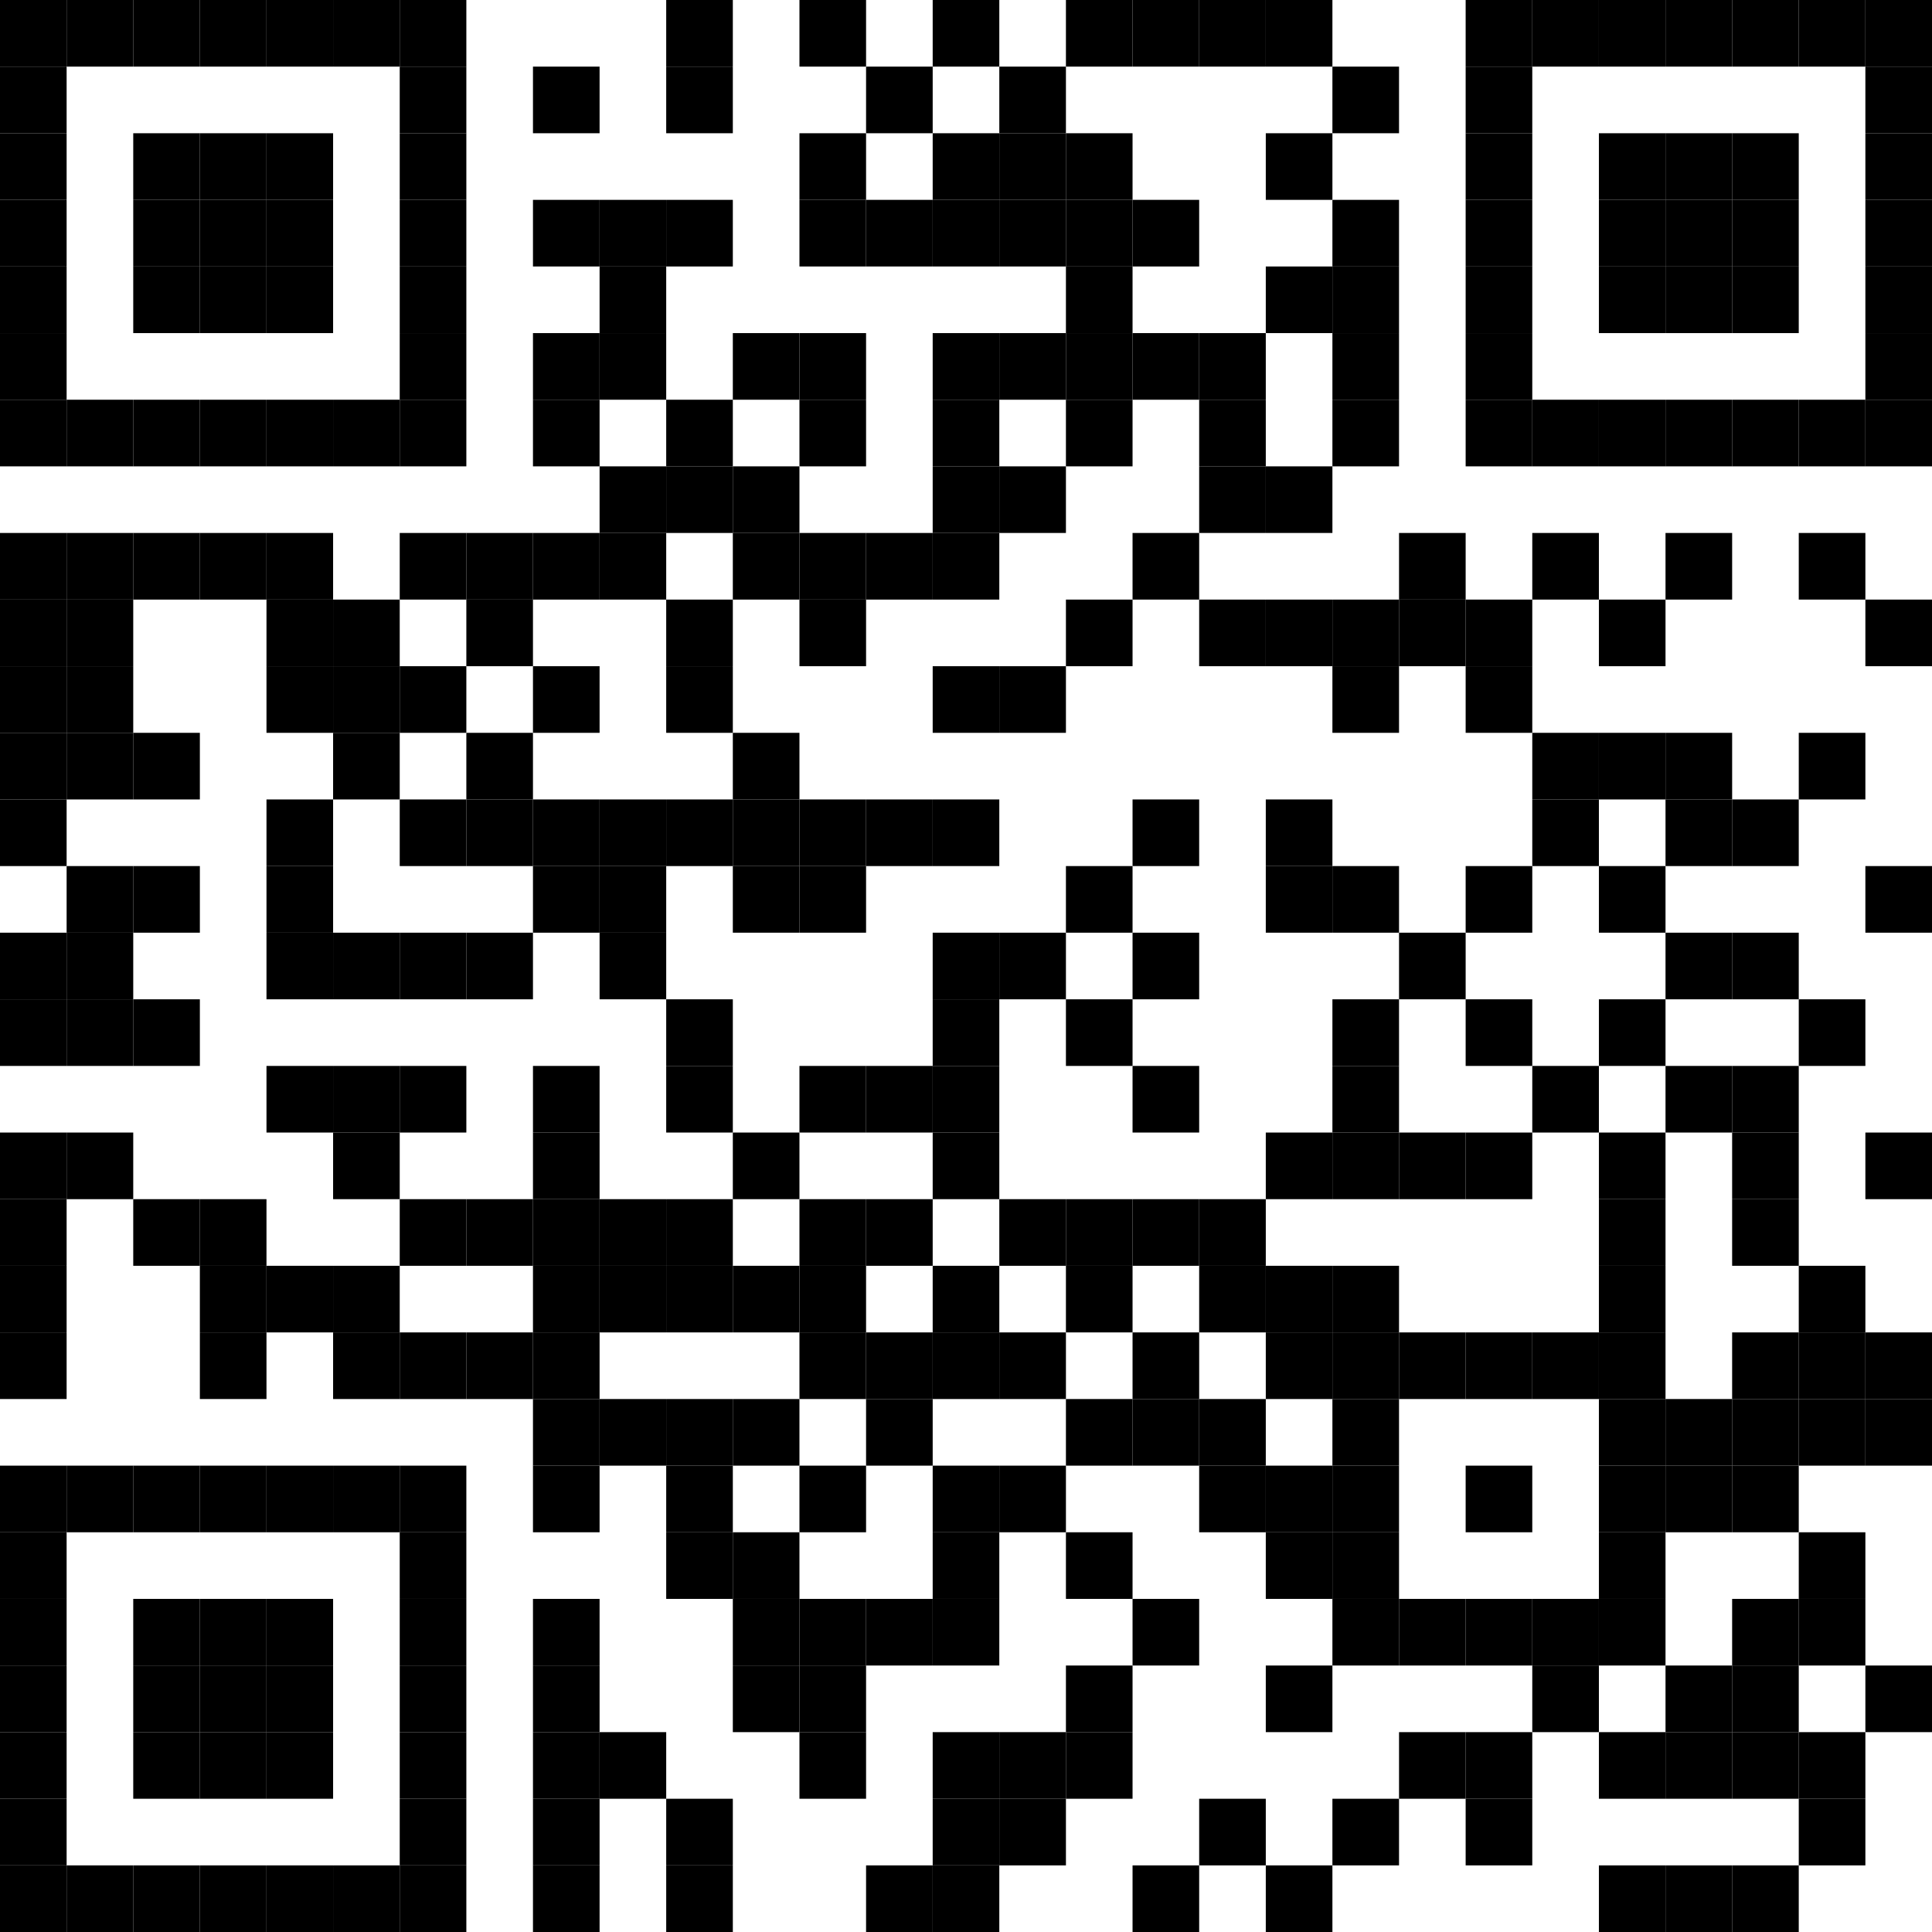
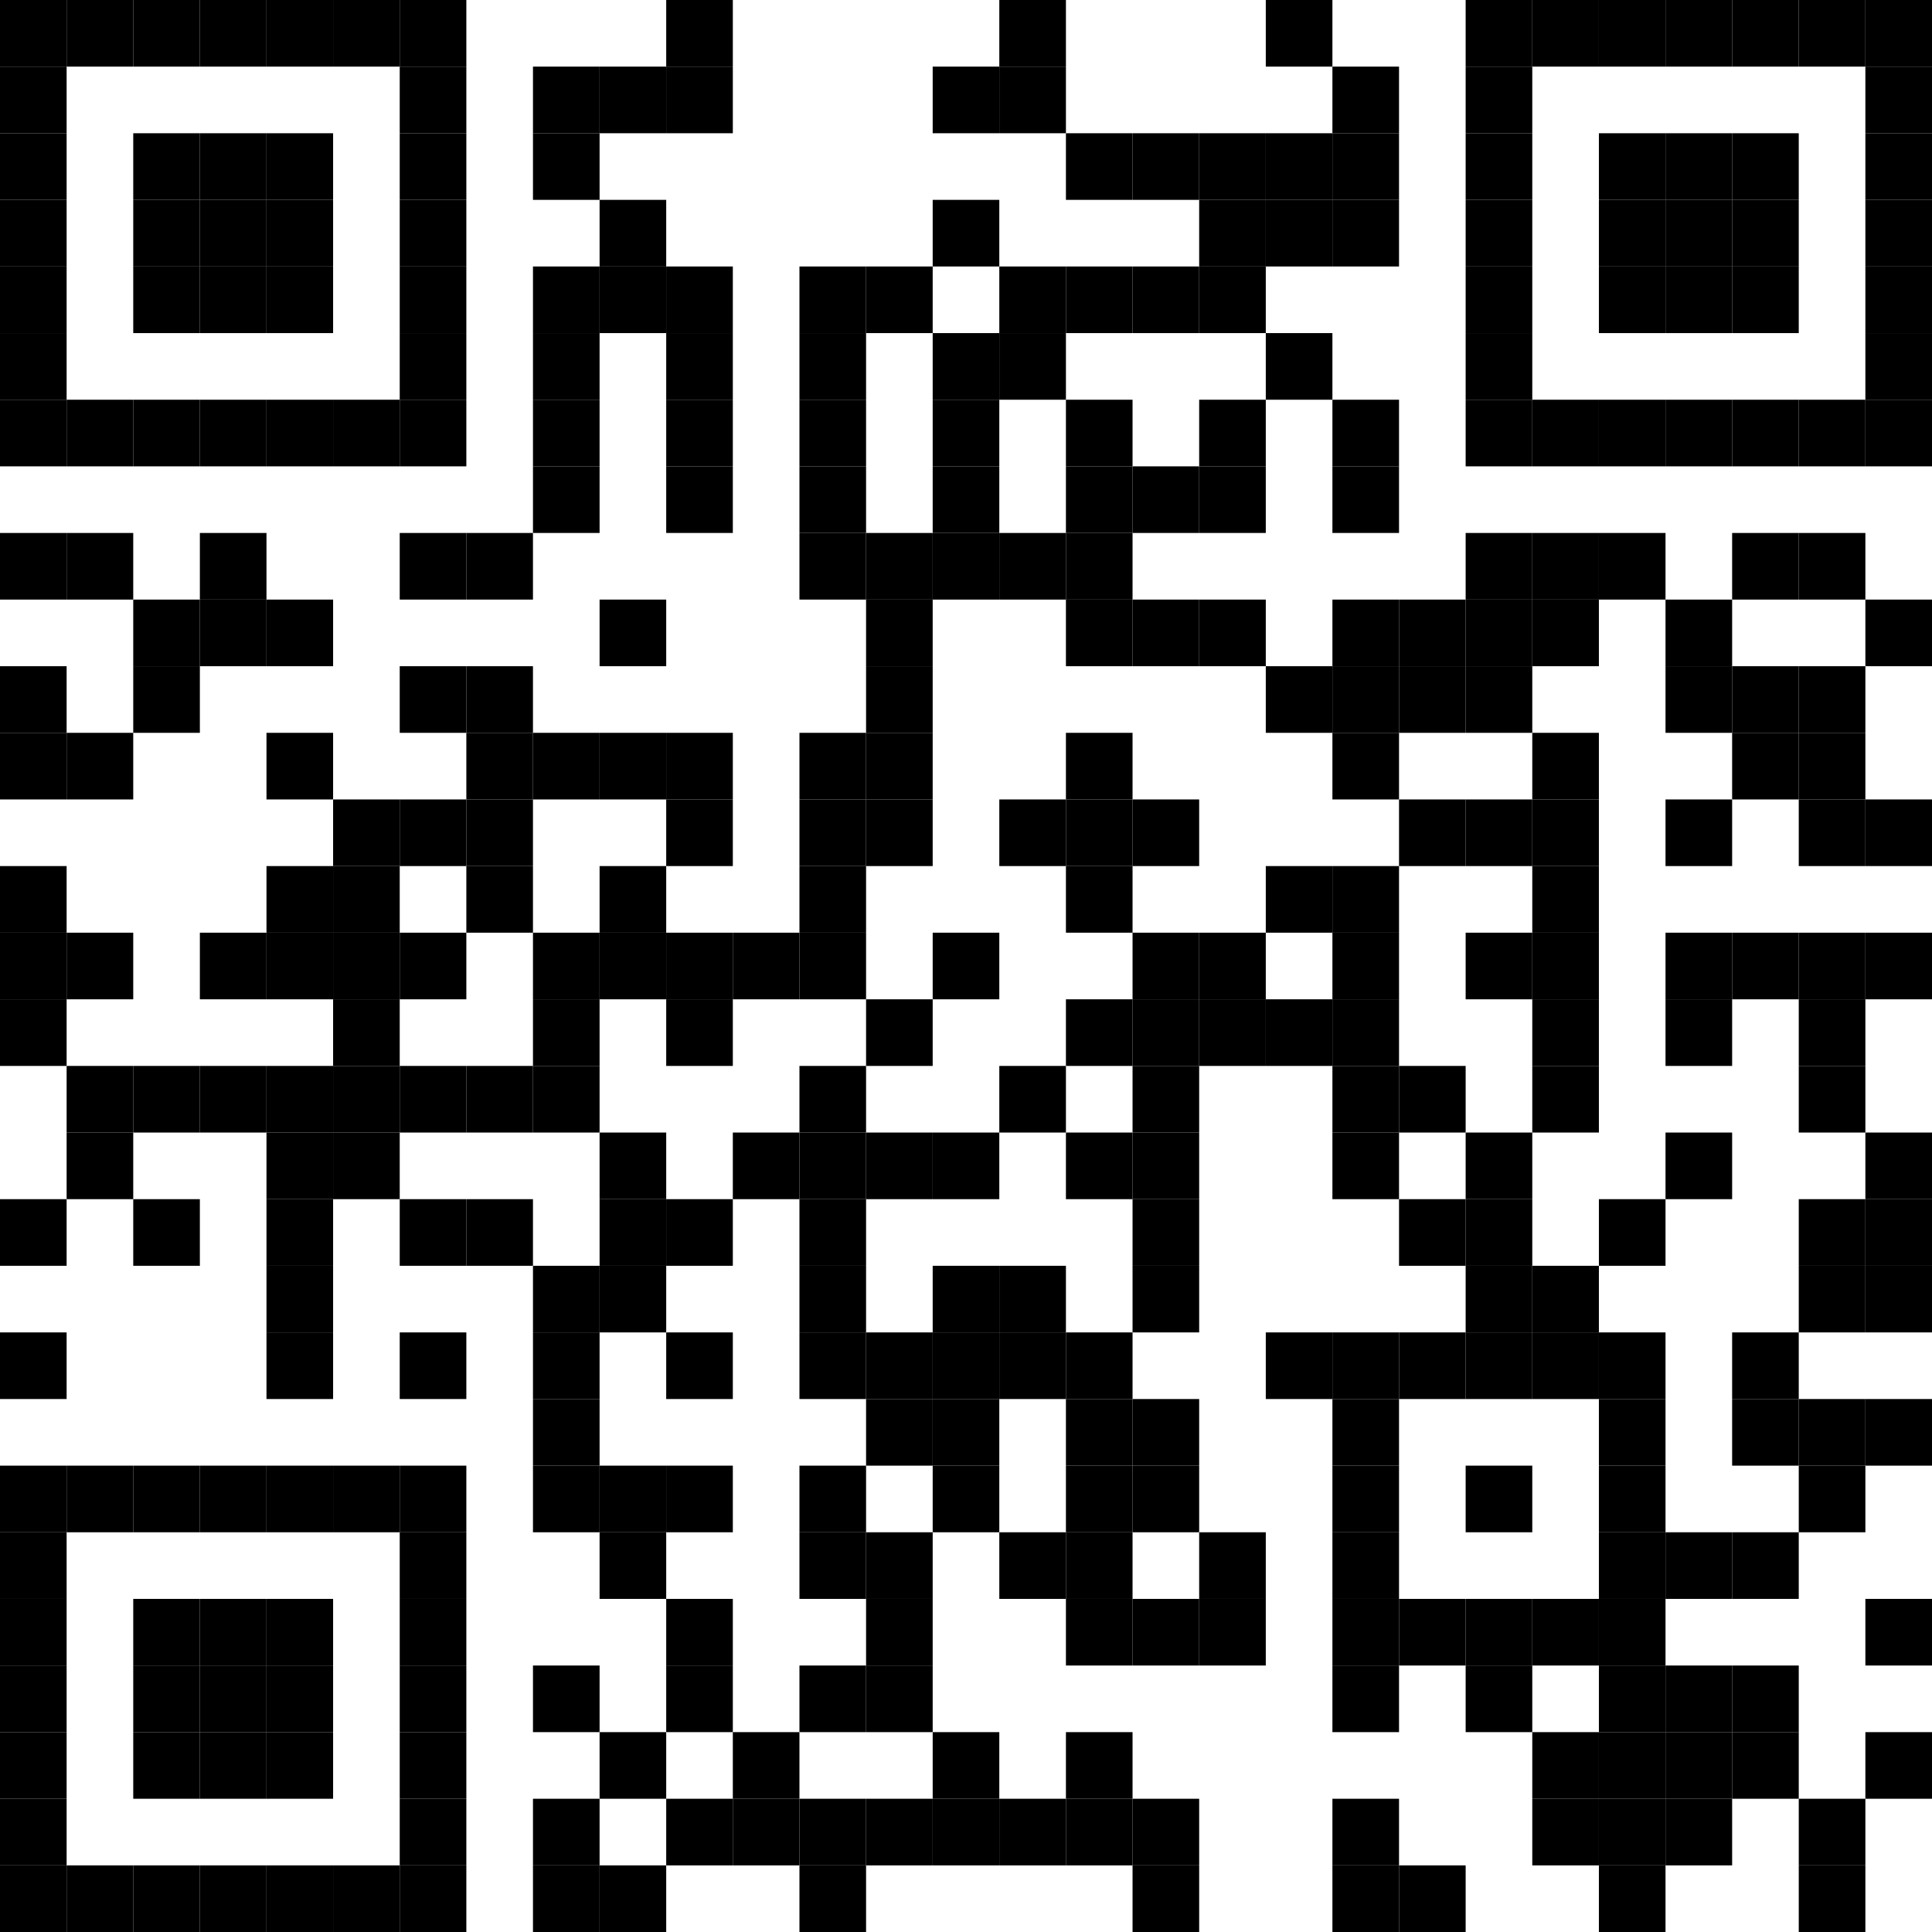
<svg xmlns="http://www.w3.org/2000/svg" width="1.02cm" height="1.02cm" viewBox="0 0 29 29" preserveAspectRatio="none" version="1.1">
  <g id="QRcode">
    <rect x="0" y="0" width="29" height="29" fill="#ffffff" />
    <g id="Pattern" transform="translate(0,0)">
      <rect x="0" y="0" width="1" height="1" fill="#000000" />
      <rect x="1" y="0" width="1" height="1" fill="#000000" />
      <rect x="2" y="0" width="1" height="1" fill="#000000" />
      <rect x="3" y="0" width="1" height="1" fill="#000000" />
      <rect x="4" y="0" width="1" height="1" fill="#000000" />
      <rect x="5" y="0" width="1" height="1" fill="#000000" />
      <rect x="6" y="0" width="1" height="1" fill="#000000" />
      <rect x="10" y="0" width="1" height="1" fill="#000000" />
-       <rect x="12" y="0" width="1" height="1" fill="#000000" />
-       <rect x="14" y="0" width="1" height="1" fill="#000000" />
-       <rect x="16" y="0" width="1" height="1" fill="#000000" />
-       <rect x="17" y="0" width="1" height="1" fill="#000000" />
-       <rect x="18" y="0" width="1" height="1" fill="#000000" />
+       <rect x="15" y="0" width="1" height="1" fill="#000000" />
      <rect x="19" y="0" width="1" height="1" fill="#000000" />
      <rect x="22" y="0" width="1" height="1" fill="#000000" />
      <rect x="23" y="0" width="1" height="1" fill="#000000" />
      <rect x="24" y="0" width="1" height="1" fill="#000000" />
      <rect x="25" y="0" width="1" height="1" fill="#000000" />
      <rect x="26" y="0" width="1" height="1" fill="#000000" />
      <rect x="27" y="0" width="1" height="1" fill="#000000" />
      <rect x="28" y="0" width="1" height="1" fill="#000000" />
      <rect x="0" y="1" width="1" height="1" fill="#000000" />
      <rect x="6" y="1" width="1" height="1" fill="#000000" />
      <rect x="8" y="1" width="1" height="1" fill="#000000" />
+       <rect x="9" y="1" width="1" height="1" fill="#000000" />
      <rect x="10" y="1" width="1" height="1" fill="#000000" />
-       <rect x="13" y="1" width="1" height="1" fill="#000000" />
+       <rect x="14" y="1" width="1" height="1" fill="#000000" />
      <rect x="15" y="1" width="1" height="1" fill="#000000" />
      <rect x="20" y="1" width="1" height="1" fill="#000000" />
      <rect x="22" y="1" width="1" height="1" fill="#000000" />
      <rect x="28" y="1" width="1" height="1" fill="#000000" />
      <rect x="0" y="2" width="1" height="1" fill="#000000" />
      <rect x="2" y="2" width="1" height="1" fill="#000000" />
      <rect x="3" y="2" width="1" height="1" fill="#000000" />
      <rect x="4" y="2" width="1" height="1" fill="#000000" />
      <rect x="6" y="2" width="1" height="1" fill="#000000" />
-       <rect x="12" y="2" width="1" height="1" fill="#000000" />
-       <rect x="14" y="2" width="1" height="1" fill="#000000" />
-       <rect x="15" y="2" width="1" height="1" fill="#000000" />
+       <rect x="8" y="2" width="1" height="1" fill="#000000" />
      <rect x="16" y="2" width="1" height="1" fill="#000000" />
+       <rect x="17" y="2" width="1" height="1" fill="#000000" />
+       <rect x="18" y="2" width="1" height="1" fill="#000000" />
      <rect x="19" y="2" width="1" height="1" fill="#000000" />
+       <rect x="20" y="2" width="1" height="1" fill="#000000" />
      <rect x="22" y="2" width="1" height="1" fill="#000000" />
      <rect x="24" y="2" width="1" height="1" fill="#000000" />
      <rect x="25" y="2" width="1" height="1" fill="#000000" />
      <rect x="26" y="2" width="1" height="1" fill="#000000" />
      <rect x="28" y="2" width="1" height="1" fill="#000000" />
      <rect x="0" y="3" width="1" height="1" fill="#000000" />
      <rect x="2" y="3" width="1" height="1" fill="#000000" />
      <rect x="3" y="3" width="1" height="1" fill="#000000" />
      <rect x="4" y="3" width="1" height="1" fill="#000000" />
      <rect x="6" y="3" width="1" height="1" fill="#000000" />
-       <rect x="8" y="3" width="1" height="1" fill="#000000" />
      <rect x="9" y="3" width="1" height="1" fill="#000000" />
-       <rect x="10" y="3" width="1" height="1" fill="#000000" />
-       <rect x="12" y="3" width="1" height="1" fill="#000000" />
-       <rect x="13" y="3" width="1" height="1" fill="#000000" />
      <rect x="14" y="3" width="1" height="1" fill="#000000" />
-       <rect x="15" y="3" width="1" height="1" fill="#000000" />
-       <rect x="16" y="3" width="1" height="1" fill="#000000" />
-       <rect x="17" y="3" width="1" height="1" fill="#000000" />
+       <rect x="18" y="3" width="1" height="1" fill="#000000" />
+       <rect x="19" y="3" width="1" height="1" fill="#000000" />
      <rect x="20" y="3" width="1" height="1" fill="#000000" />
      <rect x="22" y="3" width="1" height="1" fill="#000000" />
      <rect x="24" y="3" width="1" height="1" fill="#000000" />
      <rect x="25" y="3" width="1" height="1" fill="#000000" />
      <rect x="26" y="3" width="1" height="1" fill="#000000" />
      <rect x="28" y="3" width="1" height="1" fill="#000000" />
      <rect x="0" y="4" width="1" height="1" fill="#000000" />
      <rect x="2" y="4" width="1" height="1" fill="#000000" />
      <rect x="3" y="4" width="1" height="1" fill="#000000" />
      <rect x="4" y="4" width="1" height="1" fill="#000000" />
      <rect x="6" y="4" width="1" height="1" fill="#000000" />
+       <rect x="8" y="4" width="1" height="1" fill="#000000" />
      <rect x="9" y="4" width="1" height="1" fill="#000000" />
+       <rect x="10" y="4" width="1" height="1" fill="#000000" />
+       <rect x="12" y="4" width="1" height="1" fill="#000000" />
+       <rect x="13" y="4" width="1" height="1" fill="#000000" />
+       <rect x="15" y="4" width="1" height="1" fill="#000000" />
      <rect x="16" y="4" width="1" height="1" fill="#000000" />
-       <rect x="19" y="4" width="1" height="1" fill="#000000" />
-       <rect x="20" y="4" width="1" height="1" fill="#000000" />
+       <rect x="17" y="4" width="1" height="1" fill="#000000" />
+       <rect x="18" y="4" width="1" height="1" fill="#000000" />
      <rect x="22" y="4" width="1" height="1" fill="#000000" />
      <rect x="24" y="4" width="1" height="1" fill="#000000" />
      <rect x="25" y="4" width="1" height="1" fill="#000000" />
      <rect x="26" y="4" width="1" height="1" fill="#000000" />
      <rect x="28" y="4" width="1" height="1" fill="#000000" />
      <rect x="0" y="5" width="1" height="1" fill="#000000" />
      <rect x="6" y="5" width="1" height="1" fill="#000000" />
      <rect x="8" y="5" width="1" height="1" fill="#000000" />
-       <rect x="9" y="5" width="1" height="1" fill="#000000" />
-       <rect x="11" y="5" width="1" height="1" fill="#000000" />
+       <rect x="10" y="5" width="1" height="1" fill="#000000" />
      <rect x="12" y="5" width="1" height="1" fill="#000000" />
      <rect x="14" y="5" width="1" height="1" fill="#000000" />
      <rect x="15" y="5" width="1" height="1" fill="#000000" />
-       <rect x="16" y="5" width="1" height="1" fill="#000000" />
-       <rect x="17" y="5" width="1" height="1" fill="#000000" />
-       <rect x="18" y="5" width="1" height="1" fill="#000000" />
-       <rect x="20" y="5" width="1" height="1" fill="#000000" />
+       <rect x="19" y="5" width="1" height="1" fill="#000000" />
      <rect x="22" y="5" width="1" height="1" fill="#000000" />
      <rect x="28" y="5" width="1" height="1" fill="#000000" />
      <rect x="0" y="6" width="1" height="1" fill="#000000" />
      <rect x="1" y="6" width="1" height="1" fill="#000000" />
      <rect x="2" y="6" width="1" height="1" fill="#000000" />
      <rect x="3" y="6" width="1" height="1" fill="#000000" />
      <rect x="4" y="6" width="1" height="1" fill="#000000" />
      <rect x="5" y="6" width="1" height="1" fill="#000000" />
      <rect x="6" y="6" width="1" height="1" fill="#000000" />
      <rect x="8" y="6" width="1" height="1" fill="#000000" />
      <rect x="10" y="6" width="1" height="1" fill="#000000" />
      <rect x="12" y="6" width="1" height="1" fill="#000000" />
      <rect x="14" y="6" width="1" height="1" fill="#000000" />
      <rect x="16" y="6" width="1" height="1" fill="#000000" />
      <rect x="18" y="6" width="1" height="1" fill="#000000" />
      <rect x="20" y="6" width="1" height="1" fill="#000000" />
      <rect x="22" y="6" width="1" height="1" fill="#000000" />
      <rect x="23" y="6" width="1" height="1" fill="#000000" />
      <rect x="24" y="6" width="1" height="1" fill="#000000" />
      <rect x="25" y="6" width="1" height="1" fill="#000000" />
      <rect x="26" y="6" width="1" height="1" fill="#000000" />
      <rect x="27" y="6" width="1" height="1" fill="#000000" />
      <rect x="28" y="6" width="1" height="1" fill="#000000" />
-       <rect x="9" y="7" width="1" height="1" fill="#000000" />
+       <rect x="8" y="7" width="1" height="1" fill="#000000" />
      <rect x="10" y="7" width="1" height="1" fill="#000000" />
-       <rect x="11" y="7" width="1" height="1" fill="#000000" />
+       <rect x="12" y="7" width="1" height="1" fill="#000000" />
      <rect x="14" y="7" width="1" height="1" fill="#000000" />
-       <rect x="15" y="7" width="1" height="1" fill="#000000" />
+       <rect x="16" y="7" width="1" height="1" fill="#000000" />
+       <rect x="17" y="7" width="1" height="1" fill="#000000" />
      <rect x="18" y="7" width="1" height="1" fill="#000000" />
-       <rect x="19" y="7" width="1" height="1" fill="#000000" />
+       <rect x="20" y="7" width="1" height="1" fill="#000000" />
      <rect x="0" y="8" width="1" height="1" fill="#000000" />
      <rect x="1" y="8" width="1" height="1" fill="#000000" />
-       <rect x="2" y="8" width="1" height="1" fill="#000000" />
      <rect x="3" y="8" width="1" height="1" fill="#000000" />
-       <rect x="4" y="8" width="1" height="1" fill="#000000" />
      <rect x="6" y="8" width="1" height="1" fill="#000000" />
      <rect x="7" y="8" width="1" height="1" fill="#000000" />
-       <rect x="8" y="8" width="1" height="1" fill="#000000" />
-       <rect x="9" y="8" width="1" height="1" fill="#000000" />
-       <rect x="11" y="8" width="1" height="1" fill="#000000" />
      <rect x="12" y="8" width="1" height="1" fill="#000000" />
      <rect x="13" y="8" width="1" height="1" fill="#000000" />
      <rect x="14" y="8" width="1" height="1" fill="#000000" />
-       <rect x="17" y="8" width="1" height="1" fill="#000000" />
-       <rect x="21" y="8" width="1" height="1" fill="#000000" />
+       <rect x="15" y="8" width="1" height="1" fill="#000000" />
+       <rect x="16" y="8" width="1" height="1" fill="#000000" />
+       <rect x="22" y="8" width="1" height="1" fill="#000000" />
      <rect x="23" y="8" width="1" height="1" fill="#000000" />
-       <rect x="25" y="8" width="1" height="1" fill="#000000" />
+       <rect x="24" y="8" width="1" height="1" fill="#000000" />
+       <rect x="26" y="8" width="1" height="1" fill="#000000" />
      <rect x="27" y="8" width="1" height="1" fill="#000000" />
-       <rect x="0" y="9" width="1" height="1" fill="#000000" />
-       <rect x="1" y="9" width="1" height="1" fill="#000000" />
+       <rect x="2" y="9" width="1" height="1" fill="#000000" />
+       <rect x="3" y="9" width="1" height="1" fill="#000000" />
      <rect x="4" y="9" width="1" height="1" fill="#000000" />
-       <rect x="5" y="9" width="1" height="1" fill="#000000" />
-       <rect x="7" y="9" width="1" height="1" fill="#000000" />
-       <rect x="10" y="9" width="1" height="1" fill="#000000" />
-       <rect x="12" y="9" width="1" height="1" fill="#000000" />
+       <rect x="9" y="9" width="1" height="1" fill="#000000" />
+       <rect x="13" y="9" width="1" height="1" fill="#000000" />
      <rect x="16" y="9" width="1" height="1" fill="#000000" />
+       <rect x="17" y="9" width="1" height="1" fill="#000000" />
      <rect x="18" y="9" width="1" height="1" fill="#000000" />
-       <rect x="19" y="9" width="1" height="1" fill="#000000" />
      <rect x="20" y="9" width="1" height="1" fill="#000000" />
      <rect x="21" y="9" width="1" height="1" fill="#000000" />
      <rect x="22" y="9" width="1" height="1" fill="#000000" />
-       <rect x="24" y="9" width="1" height="1" fill="#000000" />
+       <rect x="23" y="9" width="1" height="1" fill="#000000" />
+       <rect x="25" y="9" width="1" height="1" fill="#000000" />
      <rect x="28" y="9" width="1" height="1" fill="#000000" />
      <rect x="0" y="10" width="1" height="1" fill="#000000" />
-       <rect x="1" y="10" width="1" height="1" fill="#000000" />
-       <rect x="4" y="10" width="1" height="1" fill="#000000" />
-       <rect x="5" y="10" width="1" height="1" fill="#000000" />
+       <rect x="2" y="10" width="1" height="1" fill="#000000" />
      <rect x="6" y="10" width="1" height="1" fill="#000000" />
-       <rect x="8" y="10" width="1" height="1" fill="#000000" />
-       <rect x="10" y="10" width="1" height="1" fill="#000000" />
-       <rect x="14" y="10" width="1" height="1" fill="#000000" />
-       <rect x="15" y="10" width="1" height="1" fill="#000000" />
+       <rect x="7" y="10" width="1" height="1" fill="#000000" />
+       <rect x="13" y="10" width="1" height="1" fill="#000000" />
+       <rect x="19" y="10" width="1" height="1" fill="#000000" />
      <rect x="20" y="10" width="1" height="1" fill="#000000" />
+       <rect x="21" y="10" width="1" height="1" fill="#000000" />
      <rect x="22" y="10" width="1" height="1" fill="#000000" />
+       <rect x="25" y="10" width="1" height="1" fill="#000000" />
+       <rect x="26" y="10" width="1" height="1" fill="#000000" />
+       <rect x="27" y="10" width="1" height="1" fill="#000000" />
      <rect x="0" y="11" width="1" height="1" fill="#000000" />
      <rect x="1" y="11" width="1" height="1" fill="#000000" />
-       <rect x="2" y="11" width="1" height="1" fill="#000000" />
-       <rect x="5" y="11" width="1" height="1" fill="#000000" />
+       <rect x="4" y="11" width="1" height="1" fill="#000000" />
      <rect x="7" y="11" width="1" height="1" fill="#000000" />
-       <rect x="11" y="11" width="1" height="1" fill="#000000" />
+       <rect x="8" y="11" width="1" height="1" fill="#000000" />
+       <rect x="9" y="11" width="1" height="1" fill="#000000" />
+       <rect x="10" y="11" width="1" height="1" fill="#000000" />
+       <rect x="12" y="11" width="1" height="1" fill="#000000" />
+       <rect x="13" y="11" width="1" height="1" fill="#000000" />
+       <rect x="16" y="11" width="1" height="1" fill="#000000" />
+       <rect x="20" y="11" width="1" height="1" fill="#000000" />
      <rect x="23" y="11" width="1" height="1" fill="#000000" />
-       <rect x="24" y="11" width="1" height="1" fill="#000000" />
-       <rect x="25" y="11" width="1" height="1" fill="#000000" />
+       <rect x="26" y="11" width="1" height="1" fill="#000000" />
      <rect x="27" y="11" width="1" height="1" fill="#000000" />
-       <rect x="0" y="12" width="1" height="1" fill="#000000" />
-       <rect x="4" y="12" width="1" height="1" fill="#000000" />
+       <rect x="5" y="12" width="1" height="1" fill="#000000" />
      <rect x="6" y="12" width="1" height="1" fill="#000000" />
      <rect x="7" y="12" width="1" height="1" fill="#000000" />
-       <rect x="8" y="12" width="1" height="1" fill="#000000" />
-       <rect x="9" y="12" width="1" height="1" fill="#000000" />
      <rect x="10" y="12" width="1" height="1" fill="#000000" />
-       <rect x="11" y="12" width="1" height="1" fill="#000000" />
      <rect x="12" y="12" width="1" height="1" fill="#000000" />
      <rect x="13" y="12" width="1" height="1" fill="#000000" />
-       <rect x="14" y="12" width="1" height="1" fill="#000000" />
+       <rect x="15" y="12" width="1" height="1" fill="#000000" />
+       <rect x="16" y="12" width="1" height="1" fill="#000000" />
      <rect x="17" y="12" width="1" height="1" fill="#000000" />
-       <rect x="19" y="12" width="1" height="1" fill="#000000" />
+       <rect x="21" y="12" width="1" height="1" fill="#000000" />
+       <rect x="22" y="12" width="1" height="1" fill="#000000" />
      <rect x="23" y="12" width="1" height="1" fill="#000000" />
      <rect x="25" y="12" width="1" height="1" fill="#000000" />
-       <rect x="26" y="12" width="1" height="1" fill="#000000" />
-       <rect x="1" y="13" width="1" height="1" fill="#000000" />
-       <rect x="2" y="13" width="1" height="1" fill="#000000" />
+       <rect x="27" y="12" width="1" height="1" fill="#000000" />
+       <rect x="28" y="12" width="1" height="1" fill="#000000" />
+       <rect x="0" y="13" width="1" height="1" fill="#000000" />
      <rect x="4" y="13" width="1" height="1" fill="#000000" />
-       <rect x="8" y="13" width="1" height="1" fill="#000000" />
+       <rect x="5" y="13" width="1" height="1" fill="#000000" />
+       <rect x="7" y="13" width="1" height="1" fill="#000000" />
      <rect x="9" y="13" width="1" height="1" fill="#000000" />
-       <rect x="11" y="13" width="1" height="1" fill="#000000" />
      <rect x="12" y="13" width="1" height="1" fill="#000000" />
      <rect x="16" y="13" width="1" height="1" fill="#000000" />
      <rect x="19" y="13" width="1" height="1" fill="#000000" />
      <rect x="20" y="13" width="1" height="1" fill="#000000" />
-       <rect x="22" y="13" width="1" height="1" fill="#000000" />
-       <rect x="24" y="13" width="1" height="1" fill="#000000" />
-       <rect x="28" y="13" width="1" height="1" fill="#000000" />
+       <rect x="23" y="13" width="1" height="1" fill="#000000" />
      <rect x="0" y="14" width="1" height="1" fill="#000000" />
      <rect x="1" y="14" width="1" height="1" fill="#000000" />
+       <rect x="3" y="14" width="1" height="1" fill="#000000" />
      <rect x="4" y="14" width="1" height="1" fill="#000000" />
      <rect x="5" y="14" width="1" height="1" fill="#000000" />
      <rect x="6" y="14" width="1" height="1" fill="#000000" />
-       <rect x="7" y="14" width="1" height="1" fill="#000000" />
+       <rect x="8" y="14" width="1" height="1" fill="#000000" />
      <rect x="9" y="14" width="1" height="1" fill="#000000" />
+       <rect x="10" y="14" width="1" height="1" fill="#000000" />
+       <rect x="11" y="14" width="1" height="1" fill="#000000" />
+       <rect x="12" y="14" width="1" height="1" fill="#000000" />
      <rect x="14" y="14" width="1" height="1" fill="#000000" />
-       <rect x="15" y="14" width="1" height="1" fill="#000000" />
      <rect x="17" y="14" width="1" height="1" fill="#000000" />
-       <rect x="21" y="14" width="1" height="1" fill="#000000" />
+       <rect x="18" y="14" width="1" height="1" fill="#000000" />
+       <rect x="20" y="14" width="1" height="1" fill="#000000" />
+       <rect x="22" y="14" width="1" height="1" fill="#000000" />
+       <rect x="23" y="14" width="1" height="1" fill="#000000" />
      <rect x="25" y="14" width="1" height="1" fill="#000000" />
      <rect x="26" y="14" width="1" height="1" fill="#000000" />
+       <rect x="27" y="14" width="1" height="1" fill="#000000" />
+       <rect x="28" y="14" width="1" height="1" fill="#000000" />
      <rect x="0" y="15" width="1" height="1" fill="#000000" />
-       <rect x="1" y="15" width="1" height="1" fill="#000000" />
-       <rect x="2" y="15" width="1" height="1" fill="#000000" />
+       <rect x="5" y="15" width="1" height="1" fill="#000000" />
+       <rect x="8" y="15" width="1" height="1" fill="#000000" />
      <rect x="10" y="15" width="1" height="1" fill="#000000" />
-       <rect x="14" y="15" width="1" height="1" fill="#000000" />
+       <rect x="13" y="15" width="1" height="1" fill="#000000" />
      <rect x="16" y="15" width="1" height="1" fill="#000000" />
+       <rect x="17" y="15" width="1" height="1" fill="#000000" />
+       <rect x="18" y="15" width="1" height="1" fill="#000000" />
+       <rect x="19" y="15" width="1" height="1" fill="#000000" />
      <rect x="20" y="15" width="1" height="1" fill="#000000" />
-       <rect x="22" y="15" width="1" height="1" fill="#000000" />
-       <rect x="24" y="15" width="1" height="1" fill="#000000" />
+       <rect x="23" y="15" width="1" height="1" fill="#000000" />
+       <rect x="25" y="15" width="1" height="1" fill="#000000" />
      <rect x="27" y="15" width="1" height="1" fill="#000000" />
+       <rect x="1" y="16" width="1" height="1" fill="#000000" />
+       <rect x="2" y="16" width="1" height="1" fill="#000000" />
+       <rect x="3" y="16" width="1" height="1" fill="#000000" />
      <rect x="4" y="16" width="1" height="1" fill="#000000" />
      <rect x="5" y="16" width="1" height="1" fill="#000000" />
      <rect x="6" y="16" width="1" height="1" fill="#000000" />
+       <rect x="7" y="16" width="1" height="1" fill="#000000" />
      <rect x="8" y="16" width="1" height="1" fill="#000000" />
-       <rect x="10" y="16" width="1" height="1" fill="#000000" />
      <rect x="12" y="16" width="1" height="1" fill="#000000" />
-       <rect x="13" y="16" width="1" height="1" fill="#000000" />
-       <rect x="14" y="16" width="1" height="1" fill="#000000" />
+       <rect x="15" y="16" width="1" height="1" fill="#000000" />
      <rect x="17" y="16" width="1" height="1" fill="#000000" />
      <rect x="20" y="16" width="1" height="1" fill="#000000" />
+       <rect x="21" y="16" width="1" height="1" fill="#000000" />
      <rect x="23" y="16" width="1" height="1" fill="#000000" />
-       <rect x="25" y="16" width="1" height="1" fill="#000000" />
-       <rect x="26" y="16" width="1" height="1" fill="#000000" />
-       <rect x="0" y="17" width="1" height="1" fill="#000000" />
+       <rect x="27" y="16" width="1" height="1" fill="#000000" />
      <rect x="1" y="17" width="1" height="1" fill="#000000" />
+       <rect x="4" y="17" width="1" height="1" fill="#000000" />
      <rect x="5" y="17" width="1" height="1" fill="#000000" />
-       <rect x="8" y="17" width="1" height="1" fill="#000000" />
+       <rect x="9" y="17" width="1" height="1" fill="#000000" />
      <rect x="11" y="17" width="1" height="1" fill="#000000" />
+       <rect x="12" y="17" width="1" height="1" fill="#000000" />
+       <rect x="13" y="17" width="1" height="1" fill="#000000" />
      <rect x="14" y="17" width="1" height="1" fill="#000000" />
-       <rect x="19" y="17" width="1" height="1" fill="#000000" />
+       <rect x="16" y="17" width="1" height="1" fill="#000000" />
+       <rect x="17" y="17" width="1" height="1" fill="#000000" />
      <rect x="20" y="17" width="1" height="1" fill="#000000" />
-       <rect x="21" y="17" width="1" height="1" fill="#000000" />
      <rect x="22" y="17" width="1" height="1" fill="#000000" />
-       <rect x="24" y="17" width="1" height="1" fill="#000000" />
-       <rect x="26" y="17" width="1" height="1" fill="#000000" />
+       <rect x="25" y="17" width="1" height="1" fill="#000000" />
      <rect x="28" y="17" width="1" height="1" fill="#000000" />
      <rect x="0" y="18" width="1" height="1" fill="#000000" />
      <rect x="2" y="18" width="1" height="1" fill="#000000" />
-       <rect x="3" y="18" width="1" height="1" fill="#000000" />
+       <rect x="4" y="18" width="1" height="1" fill="#000000" />
      <rect x="6" y="18" width="1" height="1" fill="#000000" />
      <rect x="7" y="18" width="1" height="1" fill="#000000" />
-       <rect x="8" y="18" width="1" height="1" fill="#000000" />
      <rect x="9" y="18" width="1" height="1" fill="#000000" />
      <rect x="10" y="18" width="1" height="1" fill="#000000" />
      <rect x="12" y="18" width="1" height="1" fill="#000000" />
-       <rect x="13" y="18" width="1" height="1" fill="#000000" />
-       <rect x="15" y="18" width="1" height="1" fill="#000000" />
-       <rect x="16" y="18" width="1" height="1" fill="#000000" />
      <rect x="17" y="18" width="1" height="1" fill="#000000" />
-       <rect x="18" y="18" width="1" height="1" fill="#000000" />
+       <rect x="21" y="18" width="1" height="1" fill="#000000" />
+       <rect x="22" y="18" width="1" height="1" fill="#000000" />
      <rect x="24" y="18" width="1" height="1" fill="#000000" />
-       <rect x="26" y="18" width="1" height="1" fill="#000000" />
-       <rect x="0" y="19" width="1" height="1" fill="#000000" />
-       <rect x="3" y="19" width="1" height="1" fill="#000000" />
+       <rect x="27" y="18" width="1" height="1" fill="#000000" />
+       <rect x="28" y="18" width="1" height="1" fill="#000000" />
      <rect x="4" y="19" width="1" height="1" fill="#000000" />
-       <rect x="5" y="19" width="1" height="1" fill="#000000" />
      <rect x="8" y="19" width="1" height="1" fill="#000000" />
      <rect x="9" y="19" width="1" height="1" fill="#000000" />
-       <rect x="10" y="19" width="1" height="1" fill="#000000" />
-       <rect x="11" y="19" width="1" height="1" fill="#000000" />
      <rect x="12" y="19" width="1" height="1" fill="#000000" />
      <rect x="14" y="19" width="1" height="1" fill="#000000" />
-       <rect x="16" y="19" width="1" height="1" fill="#000000" />
-       <rect x="18" y="19" width="1" height="1" fill="#000000" />
-       <rect x="19" y="19" width="1" height="1" fill="#000000" />
-       <rect x="20" y="19" width="1" height="1" fill="#000000" />
-       <rect x="24" y="19" width="1" height="1" fill="#000000" />
+       <rect x="15" y="19" width="1" height="1" fill="#000000" />
+       <rect x="17" y="19" width="1" height="1" fill="#000000" />
+       <rect x="22" y="19" width="1" height="1" fill="#000000" />
+       <rect x="23" y="19" width="1" height="1" fill="#000000" />
      <rect x="27" y="19" width="1" height="1" fill="#000000" />
+       <rect x="28" y="19" width="1" height="1" fill="#000000" />
      <rect x="0" y="20" width="1" height="1" fill="#000000" />
-       <rect x="3" y="20" width="1" height="1" fill="#000000" />
-       <rect x="5" y="20" width="1" height="1" fill="#000000" />
+       <rect x="4" y="20" width="1" height="1" fill="#000000" />
      <rect x="6" y="20" width="1" height="1" fill="#000000" />
-       <rect x="7" y="20" width="1" height="1" fill="#000000" />
      <rect x="8" y="20" width="1" height="1" fill="#000000" />
+       <rect x="10" y="20" width="1" height="1" fill="#000000" />
      <rect x="12" y="20" width="1" height="1" fill="#000000" />
      <rect x="13" y="20" width="1" height="1" fill="#000000" />
      <rect x="14" y="20" width="1" height="1" fill="#000000" />
      <rect x="15" y="20" width="1" height="1" fill="#000000" />
-       <rect x="17" y="20" width="1" height="1" fill="#000000" />
+       <rect x="16" y="20" width="1" height="1" fill="#000000" />
      <rect x="19" y="20" width="1" height="1" fill="#000000" />
      <rect x="20" y="20" width="1" height="1" fill="#000000" />
      <rect x="21" y="20" width="1" height="1" fill="#000000" />
      <rect x="22" y="20" width="1" height="1" fill="#000000" />
      <rect x="23" y="20" width="1" height="1" fill="#000000" />
      <rect x="24" y="20" width="1" height="1" fill="#000000" />
      <rect x="26" y="20" width="1" height="1" fill="#000000" />
-       <rect x="27" y="20" width="1" height="1" fill="#000000" />
-       <rect x="28" y="20" width="1" height="1" fill="#000000" />
      <rect x="8" y="21" width="1" height="1" fill="#000000" />
-       <rect x="9" y="21" width="1" height="1" fill="#000000" />
-       <rect x="10" y="21" width="1" height="1" fill="#000000" />
-       <rect x="11" y="21" width="1" height="1" fill="#000000" />
      <rect x="13" y="21" width="1" height="1" fill="#000000" />
+       <rect x="14" y="21" width="1" height="1" fill="#000000" />
      <rect x="16" y="21" width="1" height="1" fill="#000000" />
      <rect x="17" y="21" width="1" height="1" fill="#000000" />
-       <rect x="18" y="21" width="1" height="1" fill="#000000" />
      <rect x="20" y="21" width="1" height="1" fill="#000000" />
      <rect x="24" y="21" width="1" height="1" fill="#000000" />
-       <rect x="25" y="21" width="1" height="1" fill="#000000" />
      <rect x="26" y="21" width="1" height="1" fill="#000000" />
      <rect x="27" y="21" width="1" height="1" fill="#000000" />
      <rect x="28" y="21" width="1" height="1" fill="#000000" />
      <rect x="0" y="22" width="1" height="1" fill="#000000" />
      <rect x="1" y="22" width="1" height="1" fill="#000000" />
      <rect x="2" y="22" width="1" height="1" fill="#000000" />
      <rect x="3" y="22" width="1" height="1" fill="#000000" />
      <rect x="4" y="22" width="1" height="1" fill="#000000" />
      <rect x="5" y="22" width="1" height="1" fill="#000000" />
      <rect x="6" y="22" width="1" height="1" fill="#000000" />
      <rect x="8" y="22" width="1" height="1" fill="#000000" />
+       <rect x="9" y="22" width="1" height="1" fill="#000000" />
      <rect x="10" y="22" width="1" height="1" fill="#000000" />
      <rect x="12" y="22" width="1" height="1" fill="#000000" />
      <rect x="14" y="22" width="1" height="1" fill="#000000" />
-       <rect x="15" y="22" width="1" height="1" fill="#000000" />
-       <rect x="18" y="22" width="1" height="1" fill="#000000" />
-       <rect x="19" y="22" width="1" height="1" fill="#000000" />
+       <rect x="16" y="22" width="1" height="1" fill="#000000" />
+       <rect x="17" y="22" width="1" height="1" fill="#000000" />
      <rect x="20" y="22" width="1" height="1" fill="#000000" />
      <rect x="22" y="22" width="1" height="1" fill="#000000" />
      <rect x="24" y="22" width="1" height="1" fill="#000000" />
-       <rect x="25" y="22" width="1" height="1" fill="#000000" />
-       <rect x="26" y="22" width="1" height="1" fill="#000000" />
+       <rect x="27" y="22" width="1" height="1" fill="#000000" />
      <rect x="0" y="23" width="1" height="1" fill="#000000" />
      <rect x="6" y="23" width="1" height="1" fill="#000000" />
-       <rect x="10" y="23" width="1" height="1" fill="#000000" />
-       <rect x="11" y="23" width="1" height="1" fill="#000000" />
-       <rect x="14" y="23" width="1" height="1" fill="#000000" />
+       <rect x="9" y="23" width="1" height="1" fill="#000000" />
+       <rect x="12" y="23" width="1" height="1" fill="#000000" />
+       <rect x="13" y="23" width="1" height="1" fill="#000000" />
+       <rect x="15" y="23" width="1" height="1" fill="#000000" />
      <rect x="16" y="23" width="1" height="1" fill="#000000" />
-       <rect x="19" y="23" width="1" height="1" fill="#000000" />
+       <rect x="18" y="23" width="1" height="1" fill="#000000" />
      <rect x="20" y="23" width="1" height="1" fill="#000000" />
      <rect x="24" y="23" width="1" height="1" fill="#000000" />
-       <rect x="27" y="23" width="1" height="1" fill="#000000" />
+       <rect x="25" y="23" width="1" height="1" fill="#000000" />
+       <rect x="26" y="23" width="1" height="1" fill="#000000" />
      <rect x="0" y="24" width="1" height="1" fill="#000000" />
      <rect x="2" y="24" width="1" height="1" fill="#000000" />
      <rect x="3" y="24" width="1" height="1" fill="#000000" />
      <rect x="4" y="24" width="1" height="1" fill="#000000" />
      <rect x="6" y="24" width="1" height="1" fill="#000000" />
-       <rect x="8" y="24" width="1" height="1" fill="#000000" />
-       <rect x="11" y="24" width="1" height="1" fill="#000000" />
-       <rect x="12" y="24" width="1" height="1" fill="#000000" />
+       <rect x="10" y="24" width="1" height="1" fill="#000000" />
      <rect x="13" y="24" width="1" height="1" fill="#000000" />
-       <rect x="14" y="24" width="1" height="1" fill="#000000" />
+       <rect x="16" y="24" width="1" height="1" fill="#000000" />
      <rect x="17" y="24" width="1" height="1" fill="#000000" />
+       <rect x="18" y="24" width="1" height="1" fill="#000000" />
      <rect x="20" y="24" width="1" height="1" fill="#000000" />
      <rect x="21" y="24" width="1" height="1" fill="#000000" />
      <rect x="22" y="24" width="1" height="1" fill="#000000" />
      <rect x="23" y="24" width="1" height="1" fill="#000000" />
      <rect x="24" y="24" width="1" height="1" fill="#000000" />
-       <rect x="26" y="24" width="1" height="1" fill="#000000" />
-       <rect x="27" y="24" width="1" height="1" fill="#000000" />
+       <rect x="28" y="24" width="1" height="1" fill="#000000" />
      <rect x="0" y="25" width="1" height="1" fill="#000000" />
      <rect x="2" y="25" width="1" height="1" fill="#000000" />
      <rect x="3" y="25" width="1" height="1" fill="#000000" />
      <rect x="4" y="25" width="1" height="1" fill="#000000" />
      <rect x="6" y="25" width="1" height="1" fill="#000000" />
      <rect x="8" y="25" width="1" height="1" fill="#000000" />
-       <rect x="11" y="25" width="1" height="1" fill="#000000" />
+       <rect x="10" y="25" width="1" height="1" fill="#000000" />
      <rect x="12" y="25" width="1" height="1" fill="#000000" />
-       <rect x="16" y="25" width="1" height="1" fill="#000000" />
-       <rect x="19" y="25" width="1" height="1" fill="#000000" />
-       <rect x="23" y="25" width="1" height="1" fill="#000000" />
+       <rect x="13" y="25" width="1" height="1" fill="#000000" />
+       <rect x="20" y="25" width="1" height="1" fill="#000000" />
+       <rect x="22" y="25" width="1" height="1" fill="#000000" />
+       <rect x="24" y="25" width="1" height="1" fill="#000000" />
      <rect x="25" y="25" width="1" height="1" fill="#000000" />
      <rect x="26" y="25" width="1" height="1" fill="#000000" />
-       <rect x="28" y="25" width="1" height="1" fill="#000000" />
      <rect x="0" y="26" width="1" height="1" fill="#000000" />
      <rect x="2" y="26" width="1" height="1" fill="#000000" />
      <rect x="3" y="26" width="1" height="1" fill="#000000" />
      <rect x="4" y="26" width="1" height="1" fill="#000000" />
      <rect x="6" y="26" width="1" height="1" fill="#000000" />
-       <rect x="8" y="26" width="1" height="1" fill="#000000" />
      <rect x="9" y="26" width="1" height="1" fill="#000000" />
-       <rect x="12" y="26" width="1" height="1" fill="#000000" />
+       <rect x="11" y="26" width="1" height="1" fill="#000000" />
      <rect x="14" y="26" width="1" height="1" fill="#000000" />
-       <rect x="15" y="26" width="1" height="1" fill="#000000" />
      <rect x="16" y="26" width="1" height="1" fill="#000000" />
-       <rect x="21" y="26" width="1" height="1" fill="#000000" />
-       <rect x="22" y="26" width="1" height="1" fill="#000000" />
+       <rect x="23" y="26" width="1" height="1" fill="#000000" />
      <rect x="24" y="26" width="1" height="1" fill="#000000" />
      <rect x="25" y="26" width="1" height="1" fill="#000000" />
      <rect x="26" y="26" width="1" height="1" fill="#000000" />
-       <rect x="27" y="26" width="1" height="1" fill="#000000" />
+       <rect x="28" y="26" width="1" height="1" fill="#000000" />
      <rect x="0" y="27" width="1" height="1" fill="#000000" />
      <rect x="6" y="27" width="1" height="1" fill="#000000" />
      <rect x="8" y="27" width="1" height="1" fill="#000000" />
      <rect x="10" y="27" width="1" height="1" fill="#000000" />
+       <rect x="11" y="27" width="1" height="1" fill="#000000" />
+       <rect x="12" y="27" width="1" height="1" fill="#000000" />
+       <rect x="13" y="27" width="1" height="1" fill="#000000" />
      <rect x="14" y="27" width="1" height="1" fill="#000000" />
      <rect x="15" y="27" width="1" height="1" fill="#000000" />
-       <rect x="18" y="27" width="1" height="1" fill="#000000" />
+       <rect x="16" y="27" width="1" height="1" fill="#000000" />
+       <rect x="17" y="27" width="1" height="1" fill="#000000" />
      <rect x="20" y="27" width="1" height="1" fill="#000000" />
-       <rect x="22" y="27" width="1" height="1" fill="#000000" />
+       <rect x="23" y="27" width="1" height="1" fill="#000000" />
+       <rect x="24" y="27" width="1" height="1" fill="#000000" />
+       <rect x="25" y="27" width="1" height="1" fill="#000000" />
      <rect x="27" y="27" width="1" height="1" fill="#000000" />
      <rect x="0" y="28" width="1" height="1" fill="#000000" />
      <rect x="1" y="28" width="1" height="1" fill="#000000" />
      <rect x="2" y="28" width="1" height="1" fill="#000000" />
      <rect x="3" y="28" width="1" height="1" fill="#000000" />
      <rect x="4" y="28" width="1" height="1" fill="#000000" />
      <rect x="5" y="28" width="1" height="1" fill="#000000" />
      <rect x="6" y="28" width="1" height="1" fill="#000000" />
      <rect x="8" y="28" width="1" height="1" fill="#000000" />
-       <rect x="10" y="28" width="1" height="1" fill="#000000" />
-       <rect x="13" y="28" width="1" height="1" fill="#000000" />
-       <rect x="14" y="28" width="1" height="1" fill="#000000" />
+       <rect x="9" y="28" width="1" height="1" fill="#000000" />
+       <rect x="12" y="28" width="1" height="1" fill="#000000" />
      <rect x="17" y="28" width="1" height="1" fill="#000000" />
-       <rect x="19" y="28" width="1" height="1" fill="#000000" />
+       <rect x="20" y="28" width="1" height="1" fill="#000000" />
+       <rect x="21" y="28" width="1" height="1" fill="#000000" />
      <rect x="24" y="28" width="1" height="1" fill="#000000" />
-       <rect x="25" y="28" width="1" height="1" fill="#000000" />
-       <rect x="26" y="28" width="1" height="1" fill="#000000" />
+       <rect x="27" y="28" width="1" height="1" fill="#000000" />
    </g>
  </g>
</svg>
